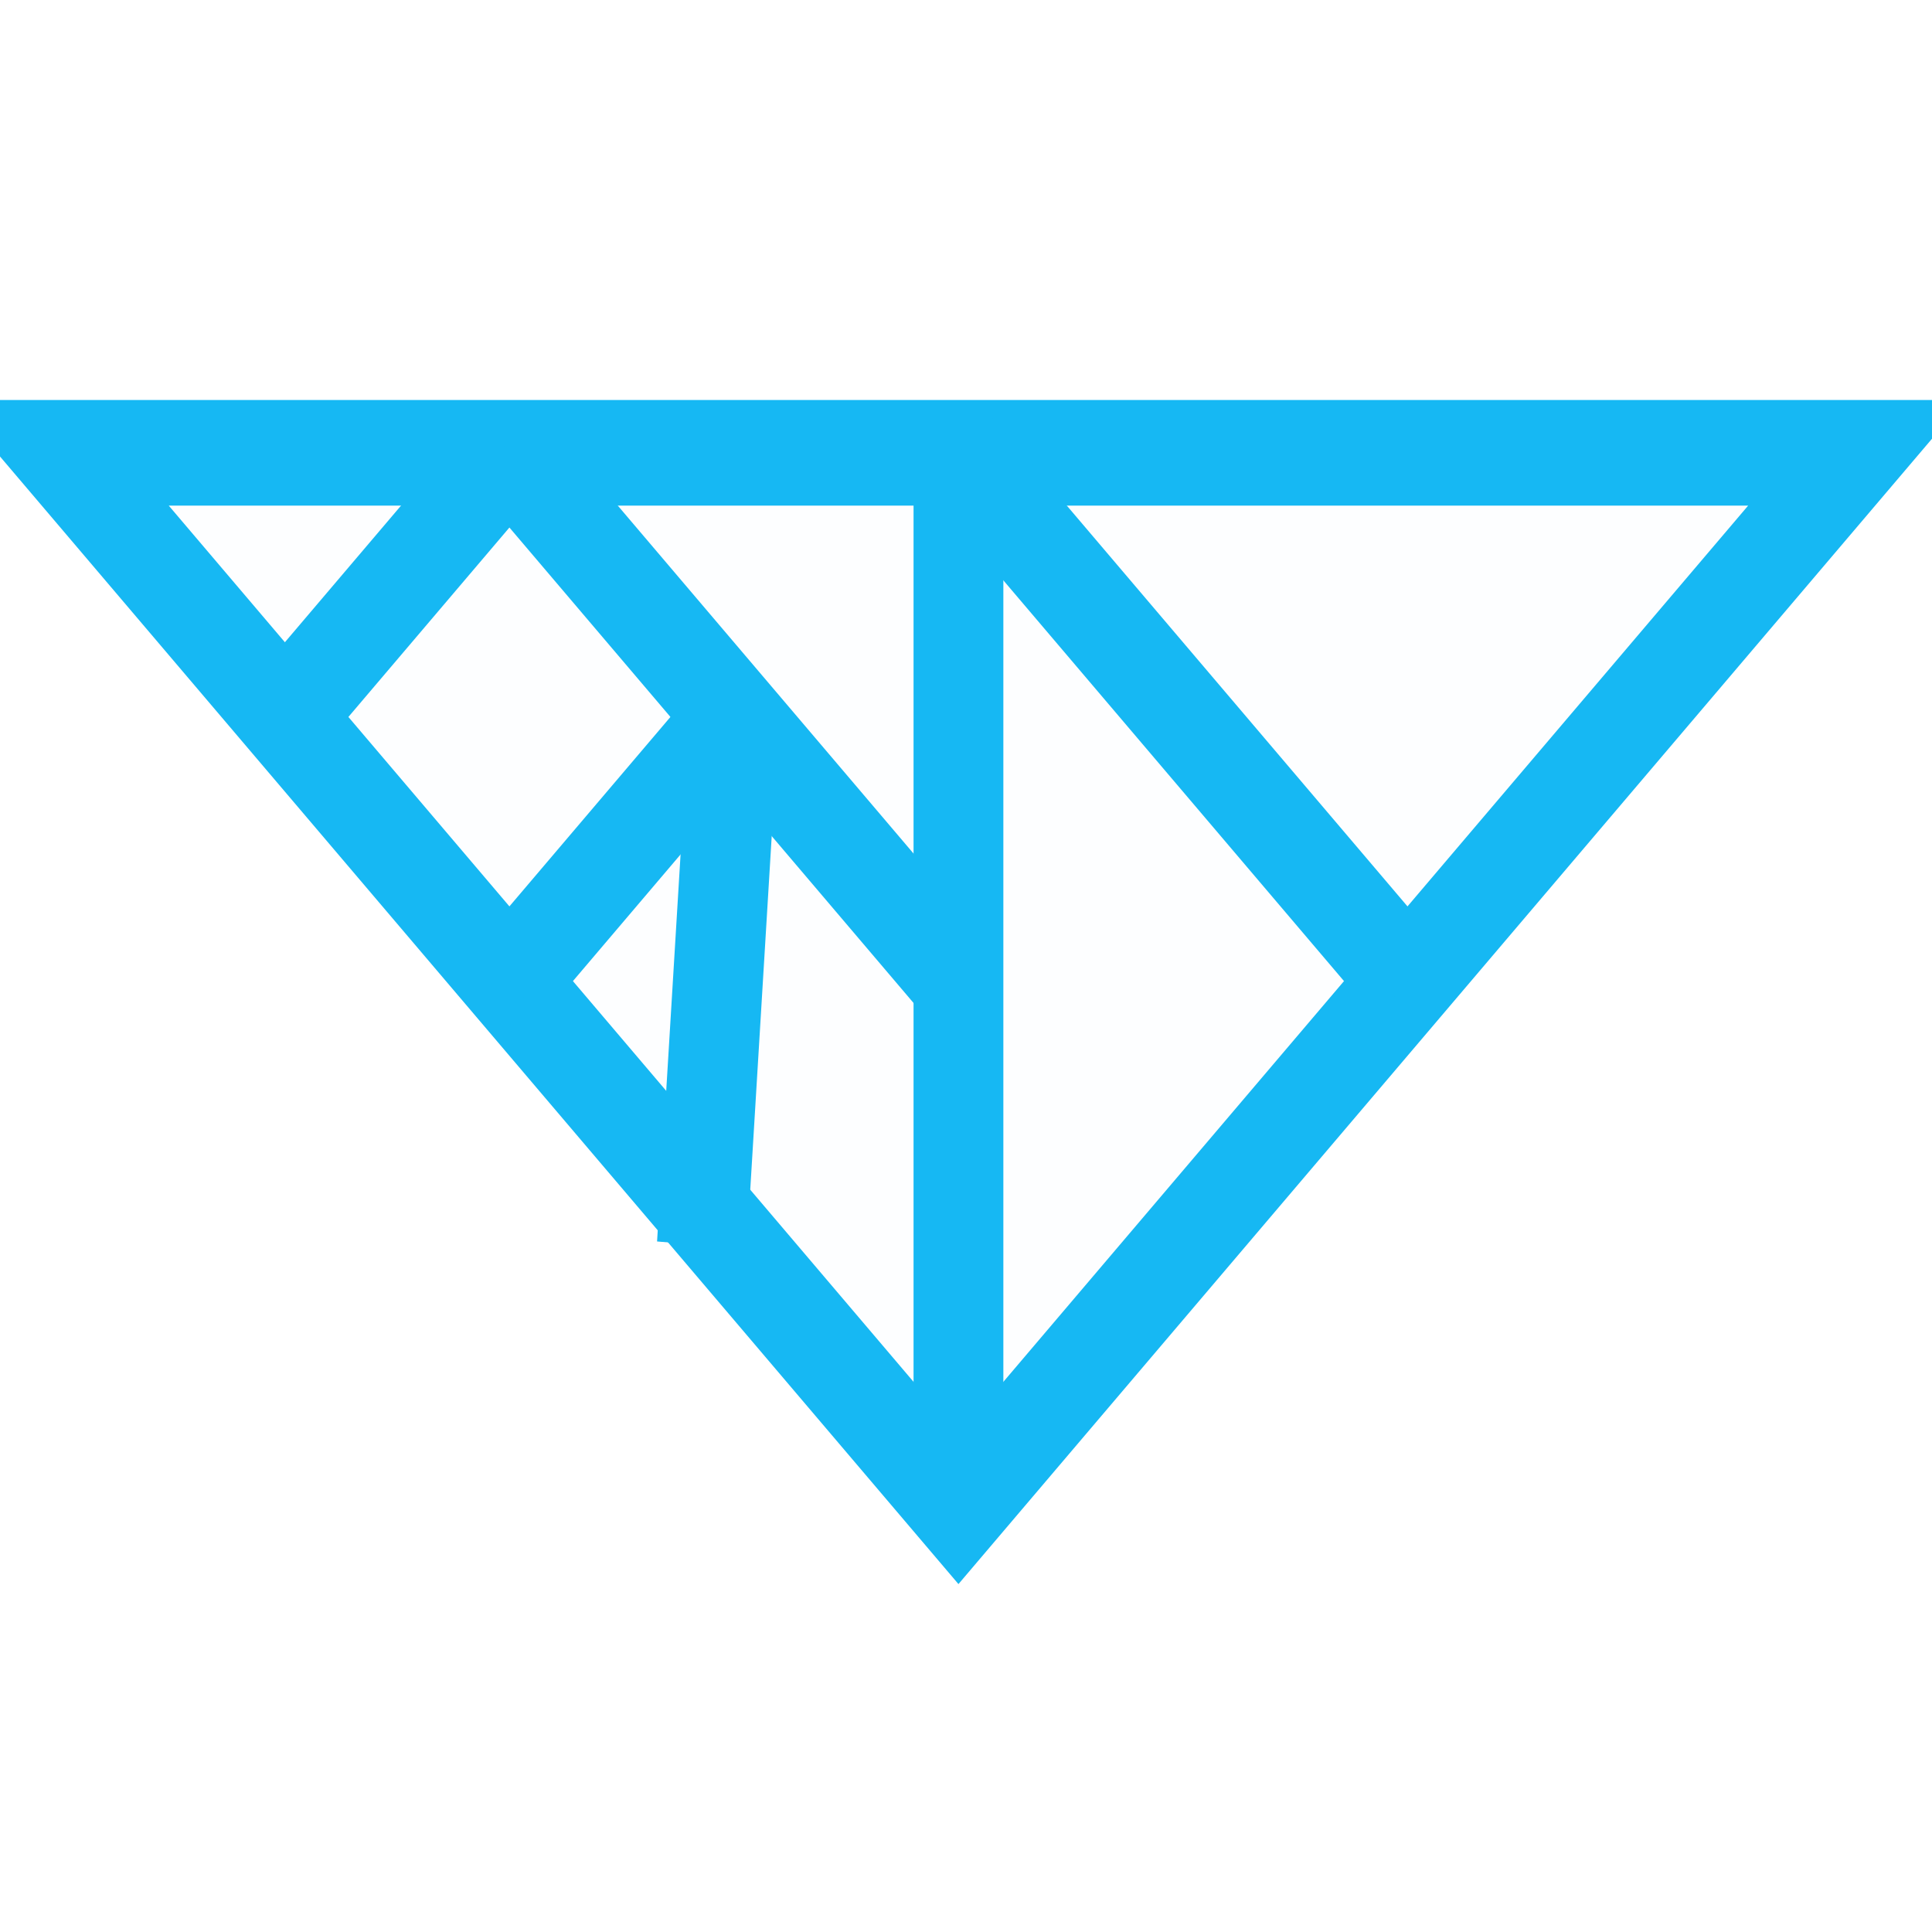
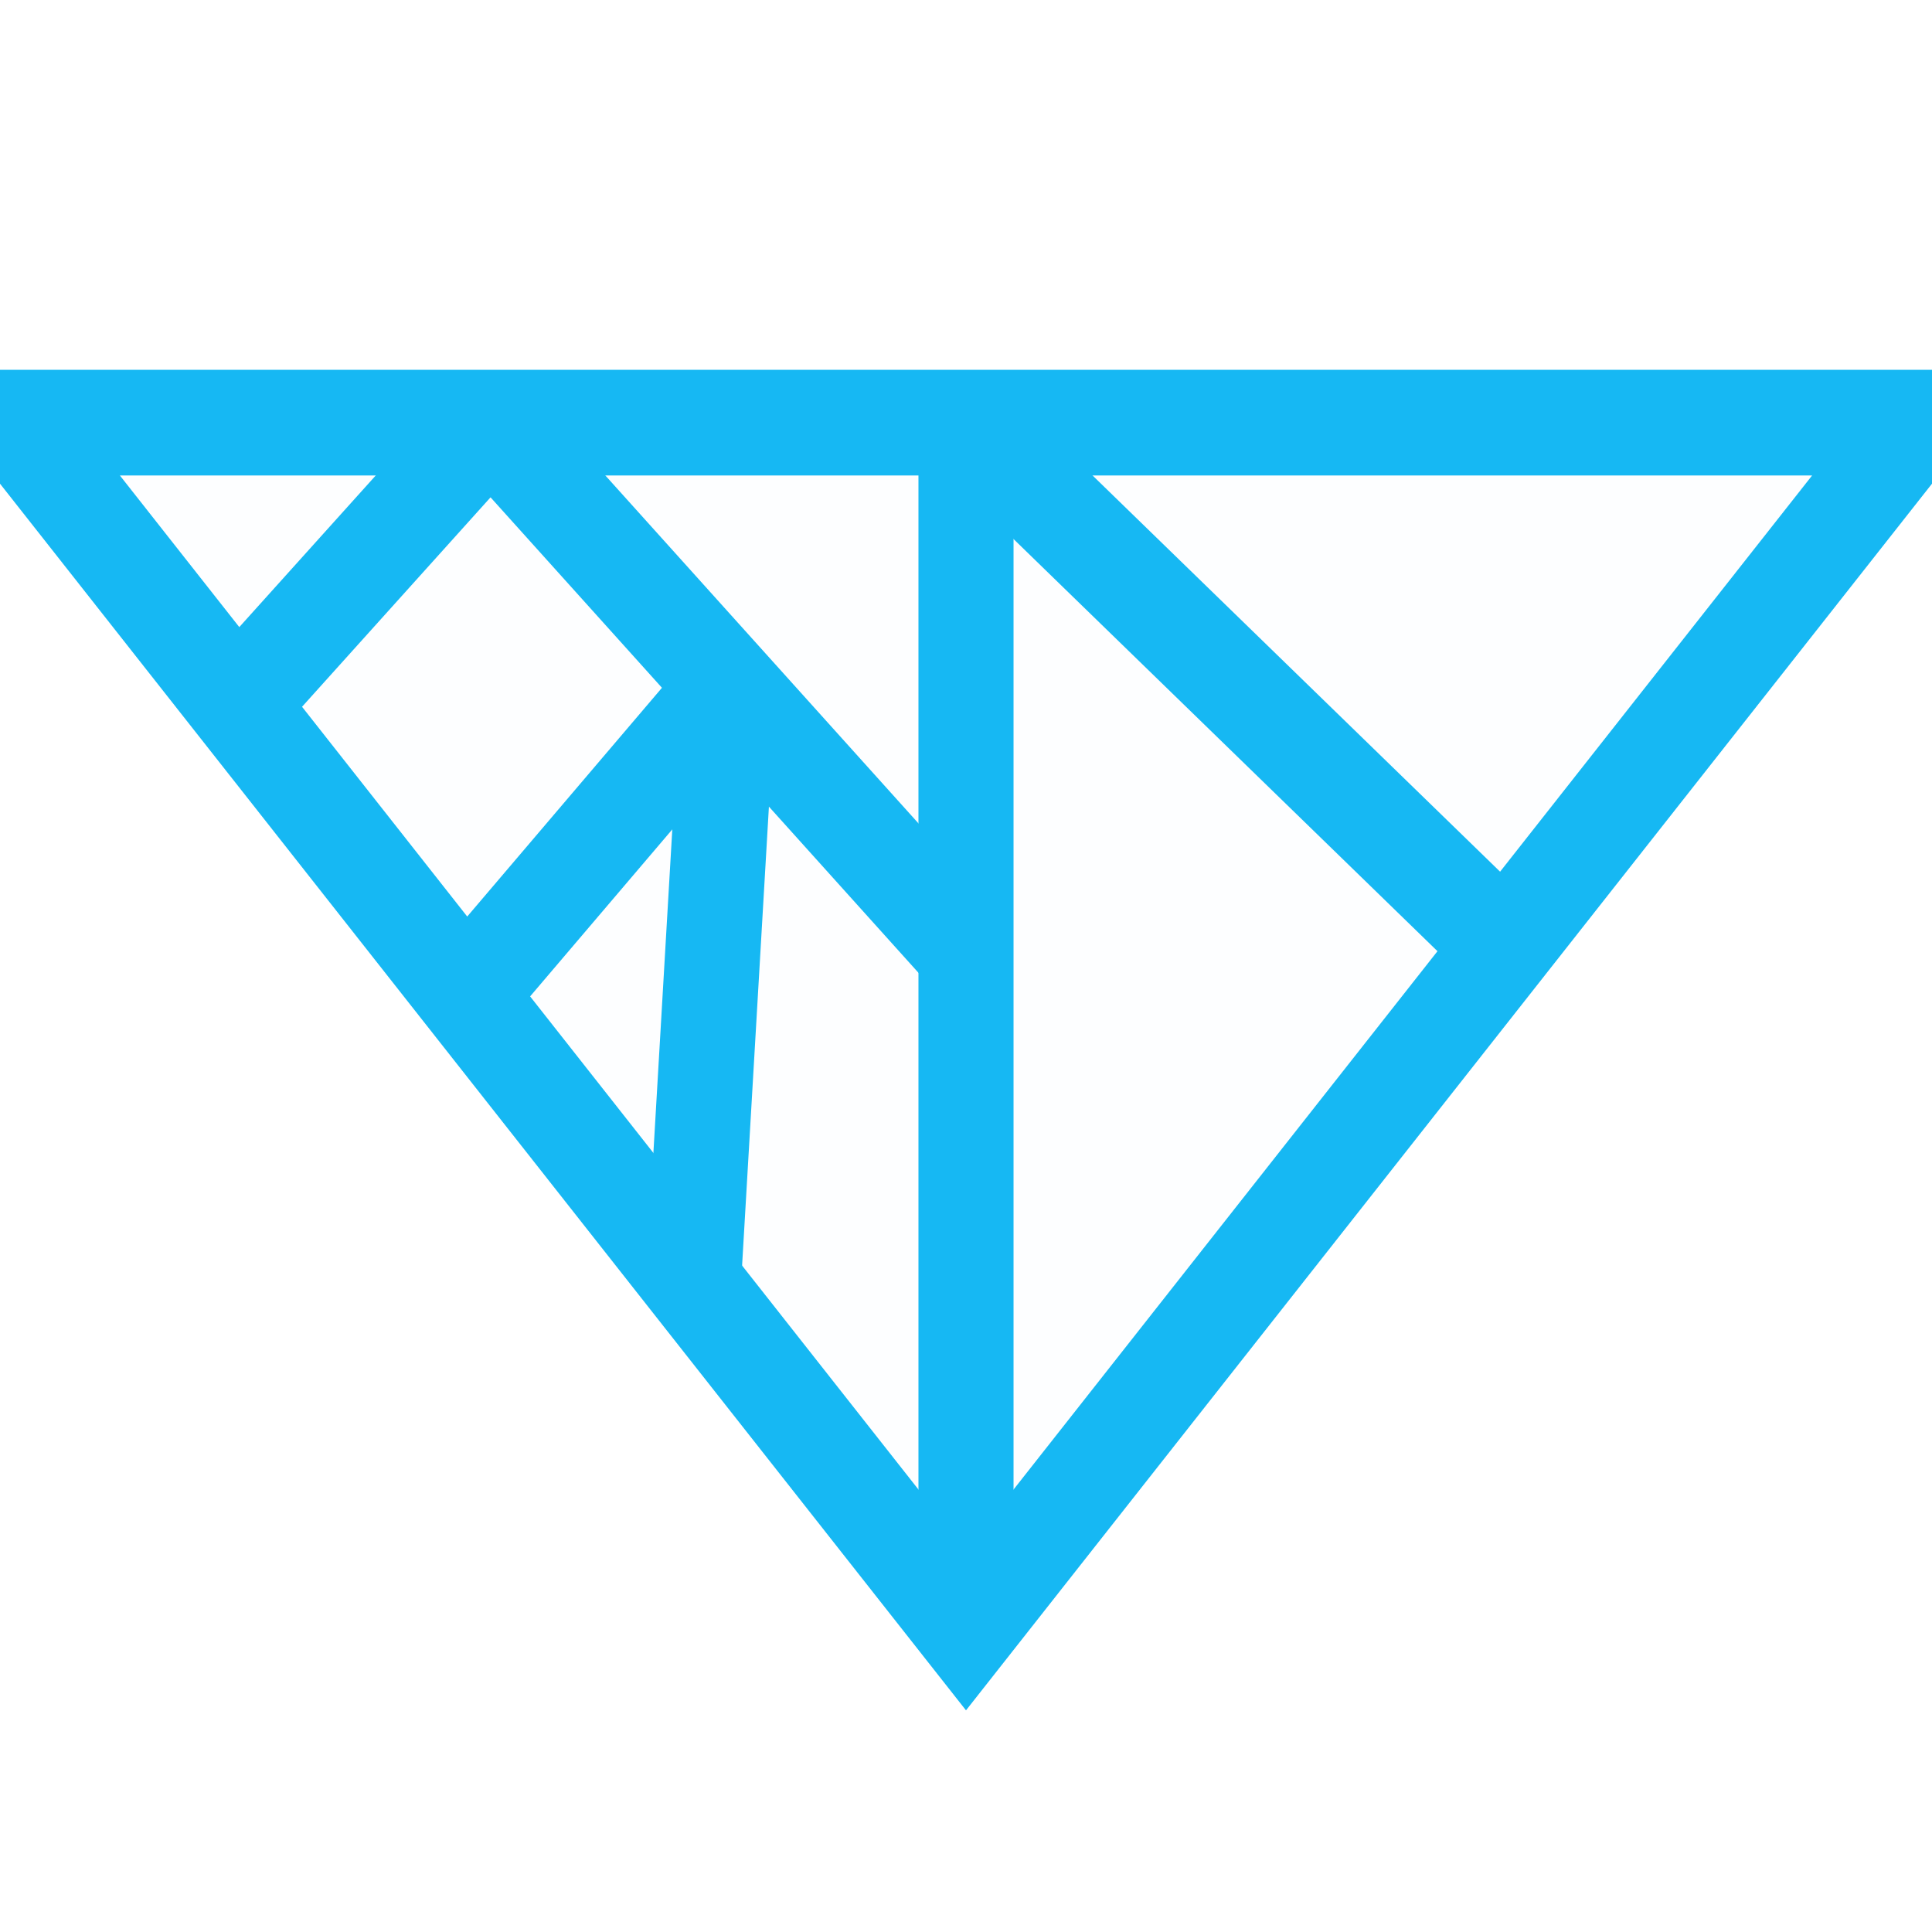
<svg xmlns="http://www.w3.org/2000/svg" style="background-color: transparent;" viewBox="0 0 128 128">
  <defs>
    <style>
		.line {
			stroke: #000000;
			stroke: #16b8f3;
			fill: #16b8f3;
			fill-opacity: .01;
			stroke-opacity: 1;
			stroke-width: 7;
		}
		</style>
  </defs>
-   <g transform="translate(4, 30) scale(0.85, 1)">
-     <polygon points="0,0 140,0 70,70" class="line" />
-     <line x1="70" y1="0" x2="70" y2="70" class="line" />
+   <g transform="translate(1, 28) scale(0.90, 1)">
+     <polygon points="0,0 140,0 70,80" class="line" />
+     <line x1="70" y1="0" x2="70" y2="80" class="line" />
    <line x1="35" y1="0" x2="70" y2="35" class="line" />
-     <line x1="70" y1="0" x2="105" y2="35" class="line" />
-     <line x1="52.5" y1="17.5" x2="50" y2="52.5" class="line" />
+     <line x1="70" y1="0" x2="110" y2="35" class="line" />
+     <line x1="52.5" y1="17.5" x2="50" y2="56" class="line" />
    <line x1="35" y1="0" x2="17.5" y2="17.5" class="line" />
-     <line x1="52.5" y1="17.5" x2="35" y2="35" class="line" />
+     <line x1="52.5" y1="17.5" x2="35" y2="36" class="line" />
  </g>
</svg>
